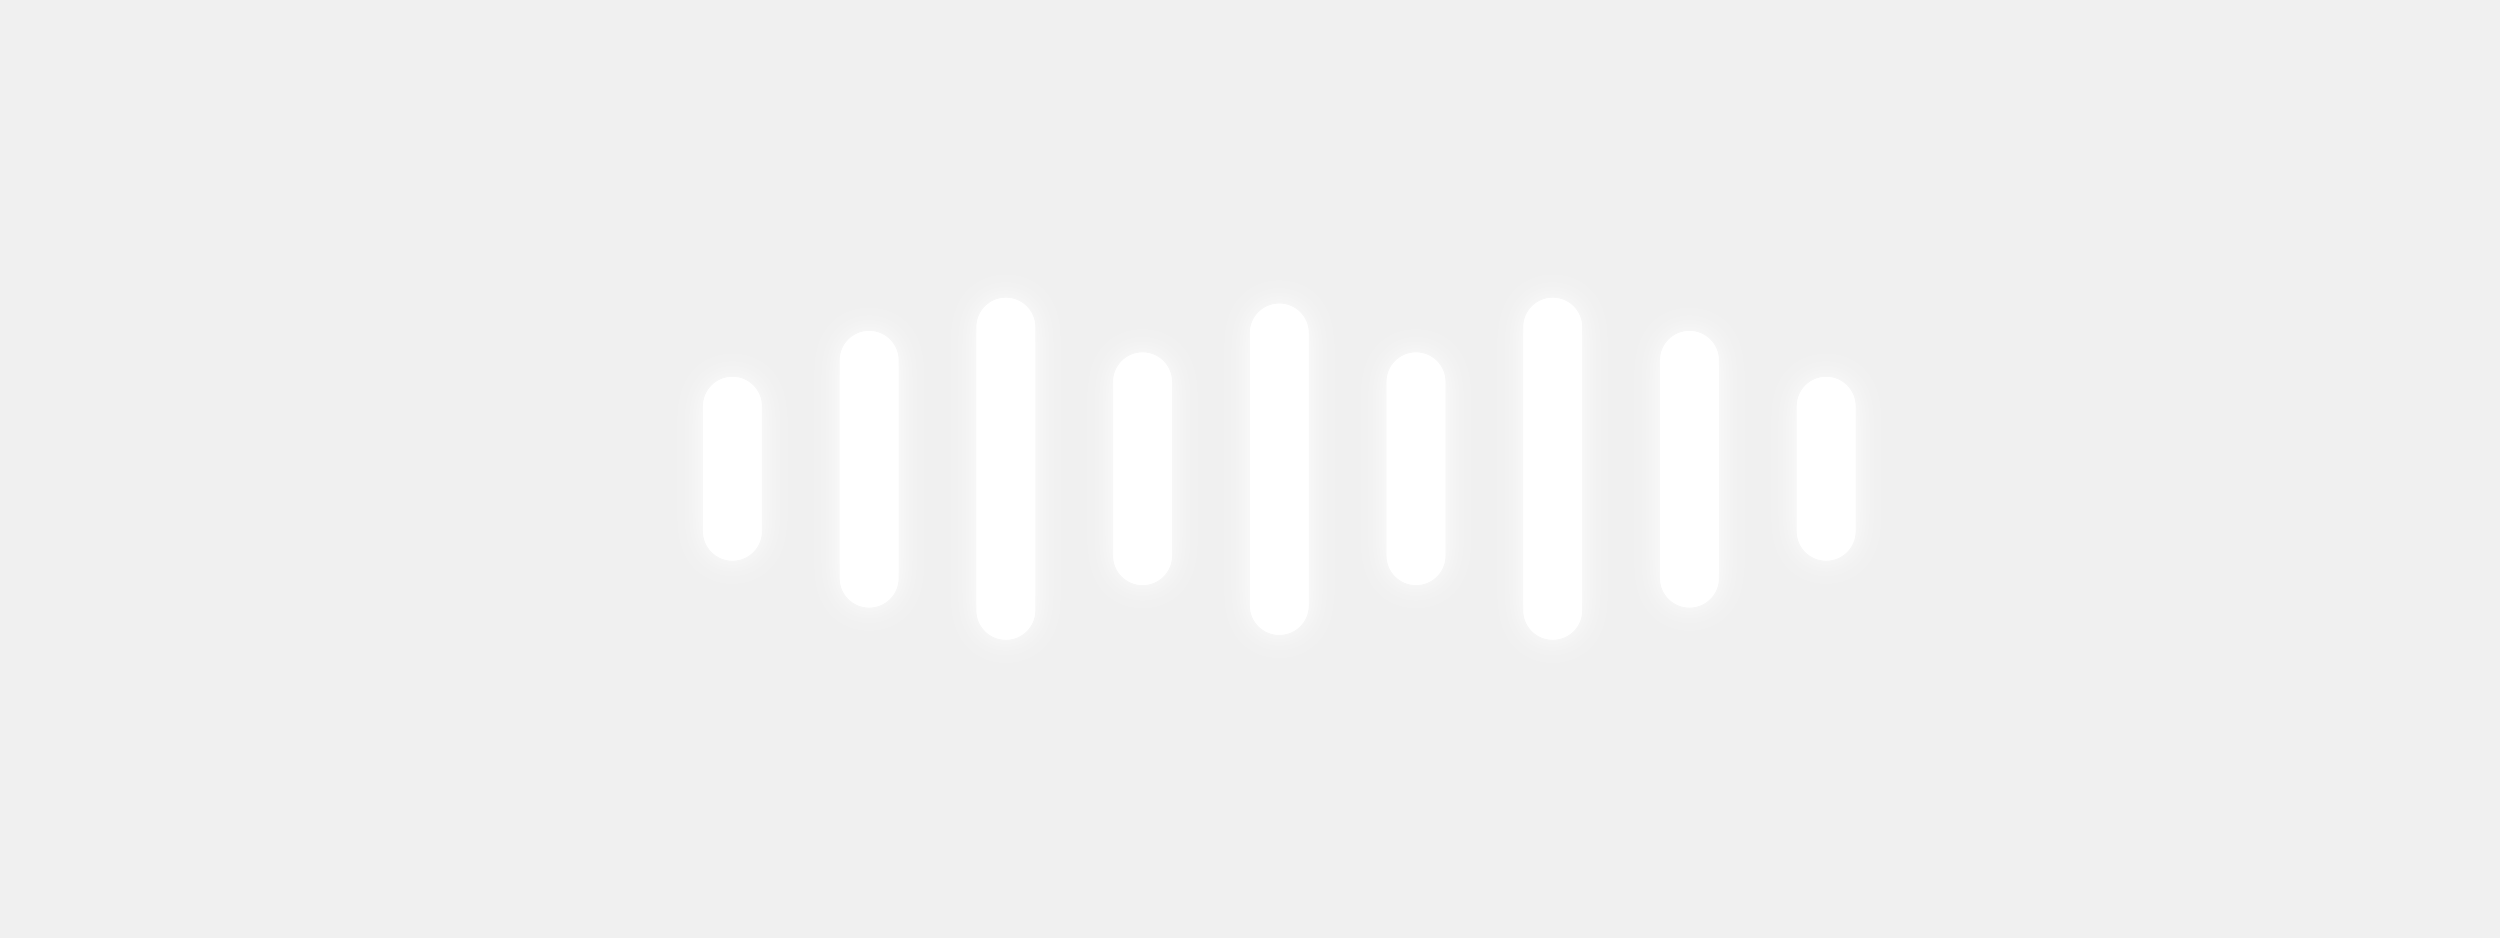
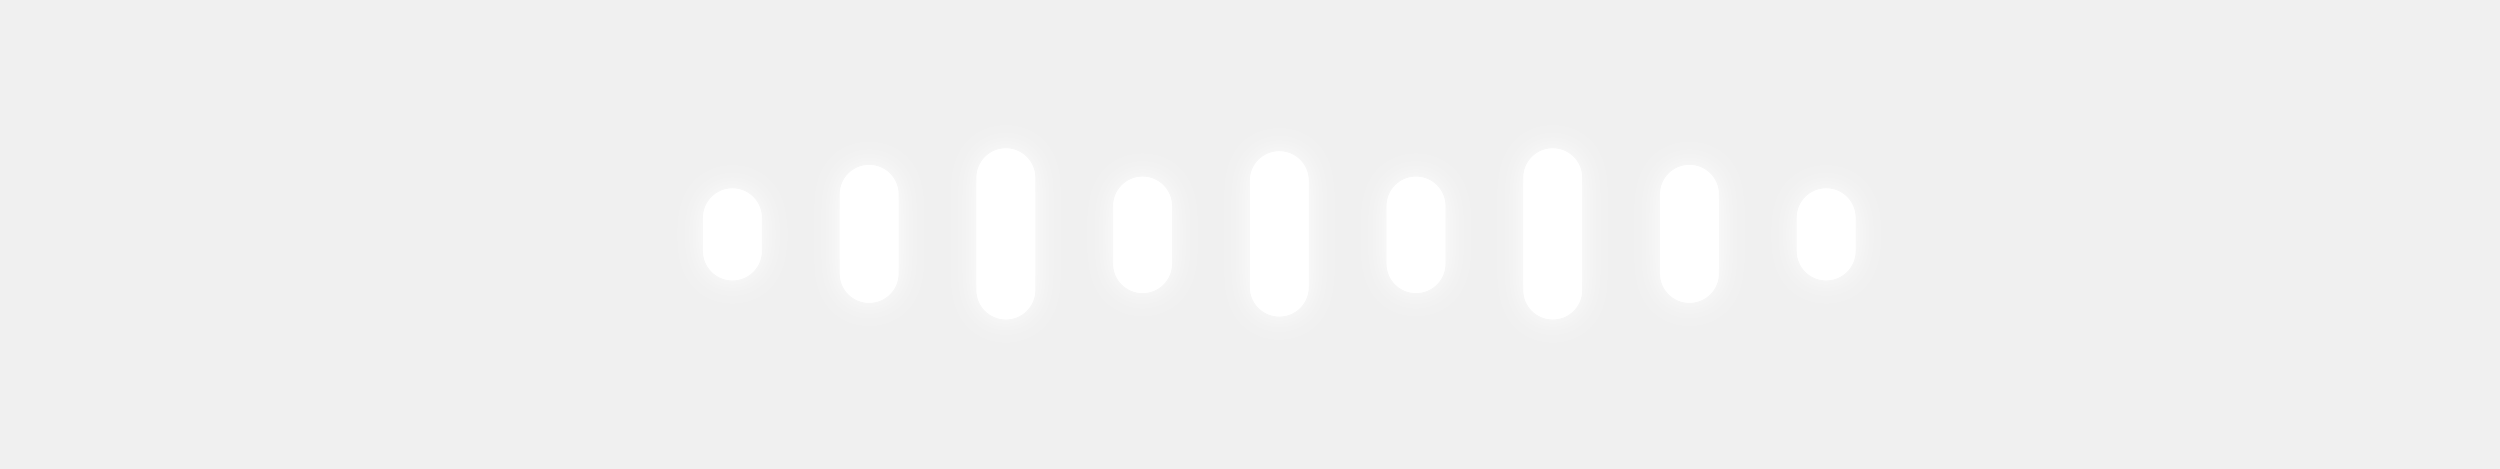
- <svg xmlns="http://www.w3.org/2000/svg" width="256" height="96" viewBox="0 0 256 96">
+ <svg xmlns="http://www.w3.org/2000/svg" width="256" height="48" viewBox="0 0 256 48">
  <defs>
    <filter id="g" x="-60%" y="-60%" width="220%" height="220%">
      <feGaussianBlur stdDeviation="1.5" result="b" />
      <feMerge>
        <feMergeNode in="b" />
        <feMergeNode in="SourceGraphic" />
        <feMergeNode in="SourceGraphic" />
      </feMerge>
    </filter>
  </defs>
  <g filter="url(#g)">
-     <rect x="72.0" y="38.6" width="6" height="18.8" rx="3" fill="#FFFFFF" />
-     <rect x="86.0" y="33.9" width="6" height="28.3" rx="3" fill="#FFFFFF" />
-     <rect x="100.0" y="30.5" width="6" height="35.0" rx="3" fill="#FFFFFF" />
-     <rect x="114.0" y="36.1" width="6" height="23.8" rx="3" fill="#FFFFFF" />
-     <rect x="128.0" y="31.1" width="6" height="33.9" rx="3" fill="#FFFFFF" />
-     <rect x="142.0" y="36.1" width="6" height="23.8" rx="3" fill="#FFFFFF" />
-     <rect x="156.0" y="30.5" width="6" height="35.0" rx="3" fill="#FFFFFF" />
-     <rect x="170.0" y="33.9" width="6" height="28.3" rx="3" fill="#FFFFFF" />
-     <rect x="184.0" y="38.6" width="6" height="18.8" rx="3" fill="#FFFFFF" />
+     <rect x="72.0" y="19.3" width="6" height="9.4" rx="3" fill="#FFFFFF" />
+     <rect x="86.0" y="16.9" width="6" height="14.1" rx="3" fill="#FFFFFF" />
+     <rect x="100.0" y="15.2" width="6" height="17.5" rx="3" fill="#FFFFFF" />
+     <rect x="114.0" y="18.1" width="6" height="11.9" rx="3" fill="#FFFFFF" />
+     <rect x="128.0" y="15.5" width="6" height="16.9" rx="3" fill="#FFFFFF" />
+     <rect x="142.0" y="18.1" width="6" height="11.9" rx="3" fill="#FFFFFF" />
+     <rect x="156.0" y="15.2" width="6" height="17.5" rx="3" fill="#FFFFFF" />
+     <rect x="170.0" y="16.9" width="6" height="14.1" rx="3" fill="#FFFFFF" />
+     <rect x="184.0" y="19.3" width="6" height="9.4" rx="3" fill="#FFFFFF" />
  </g>
</svg>
